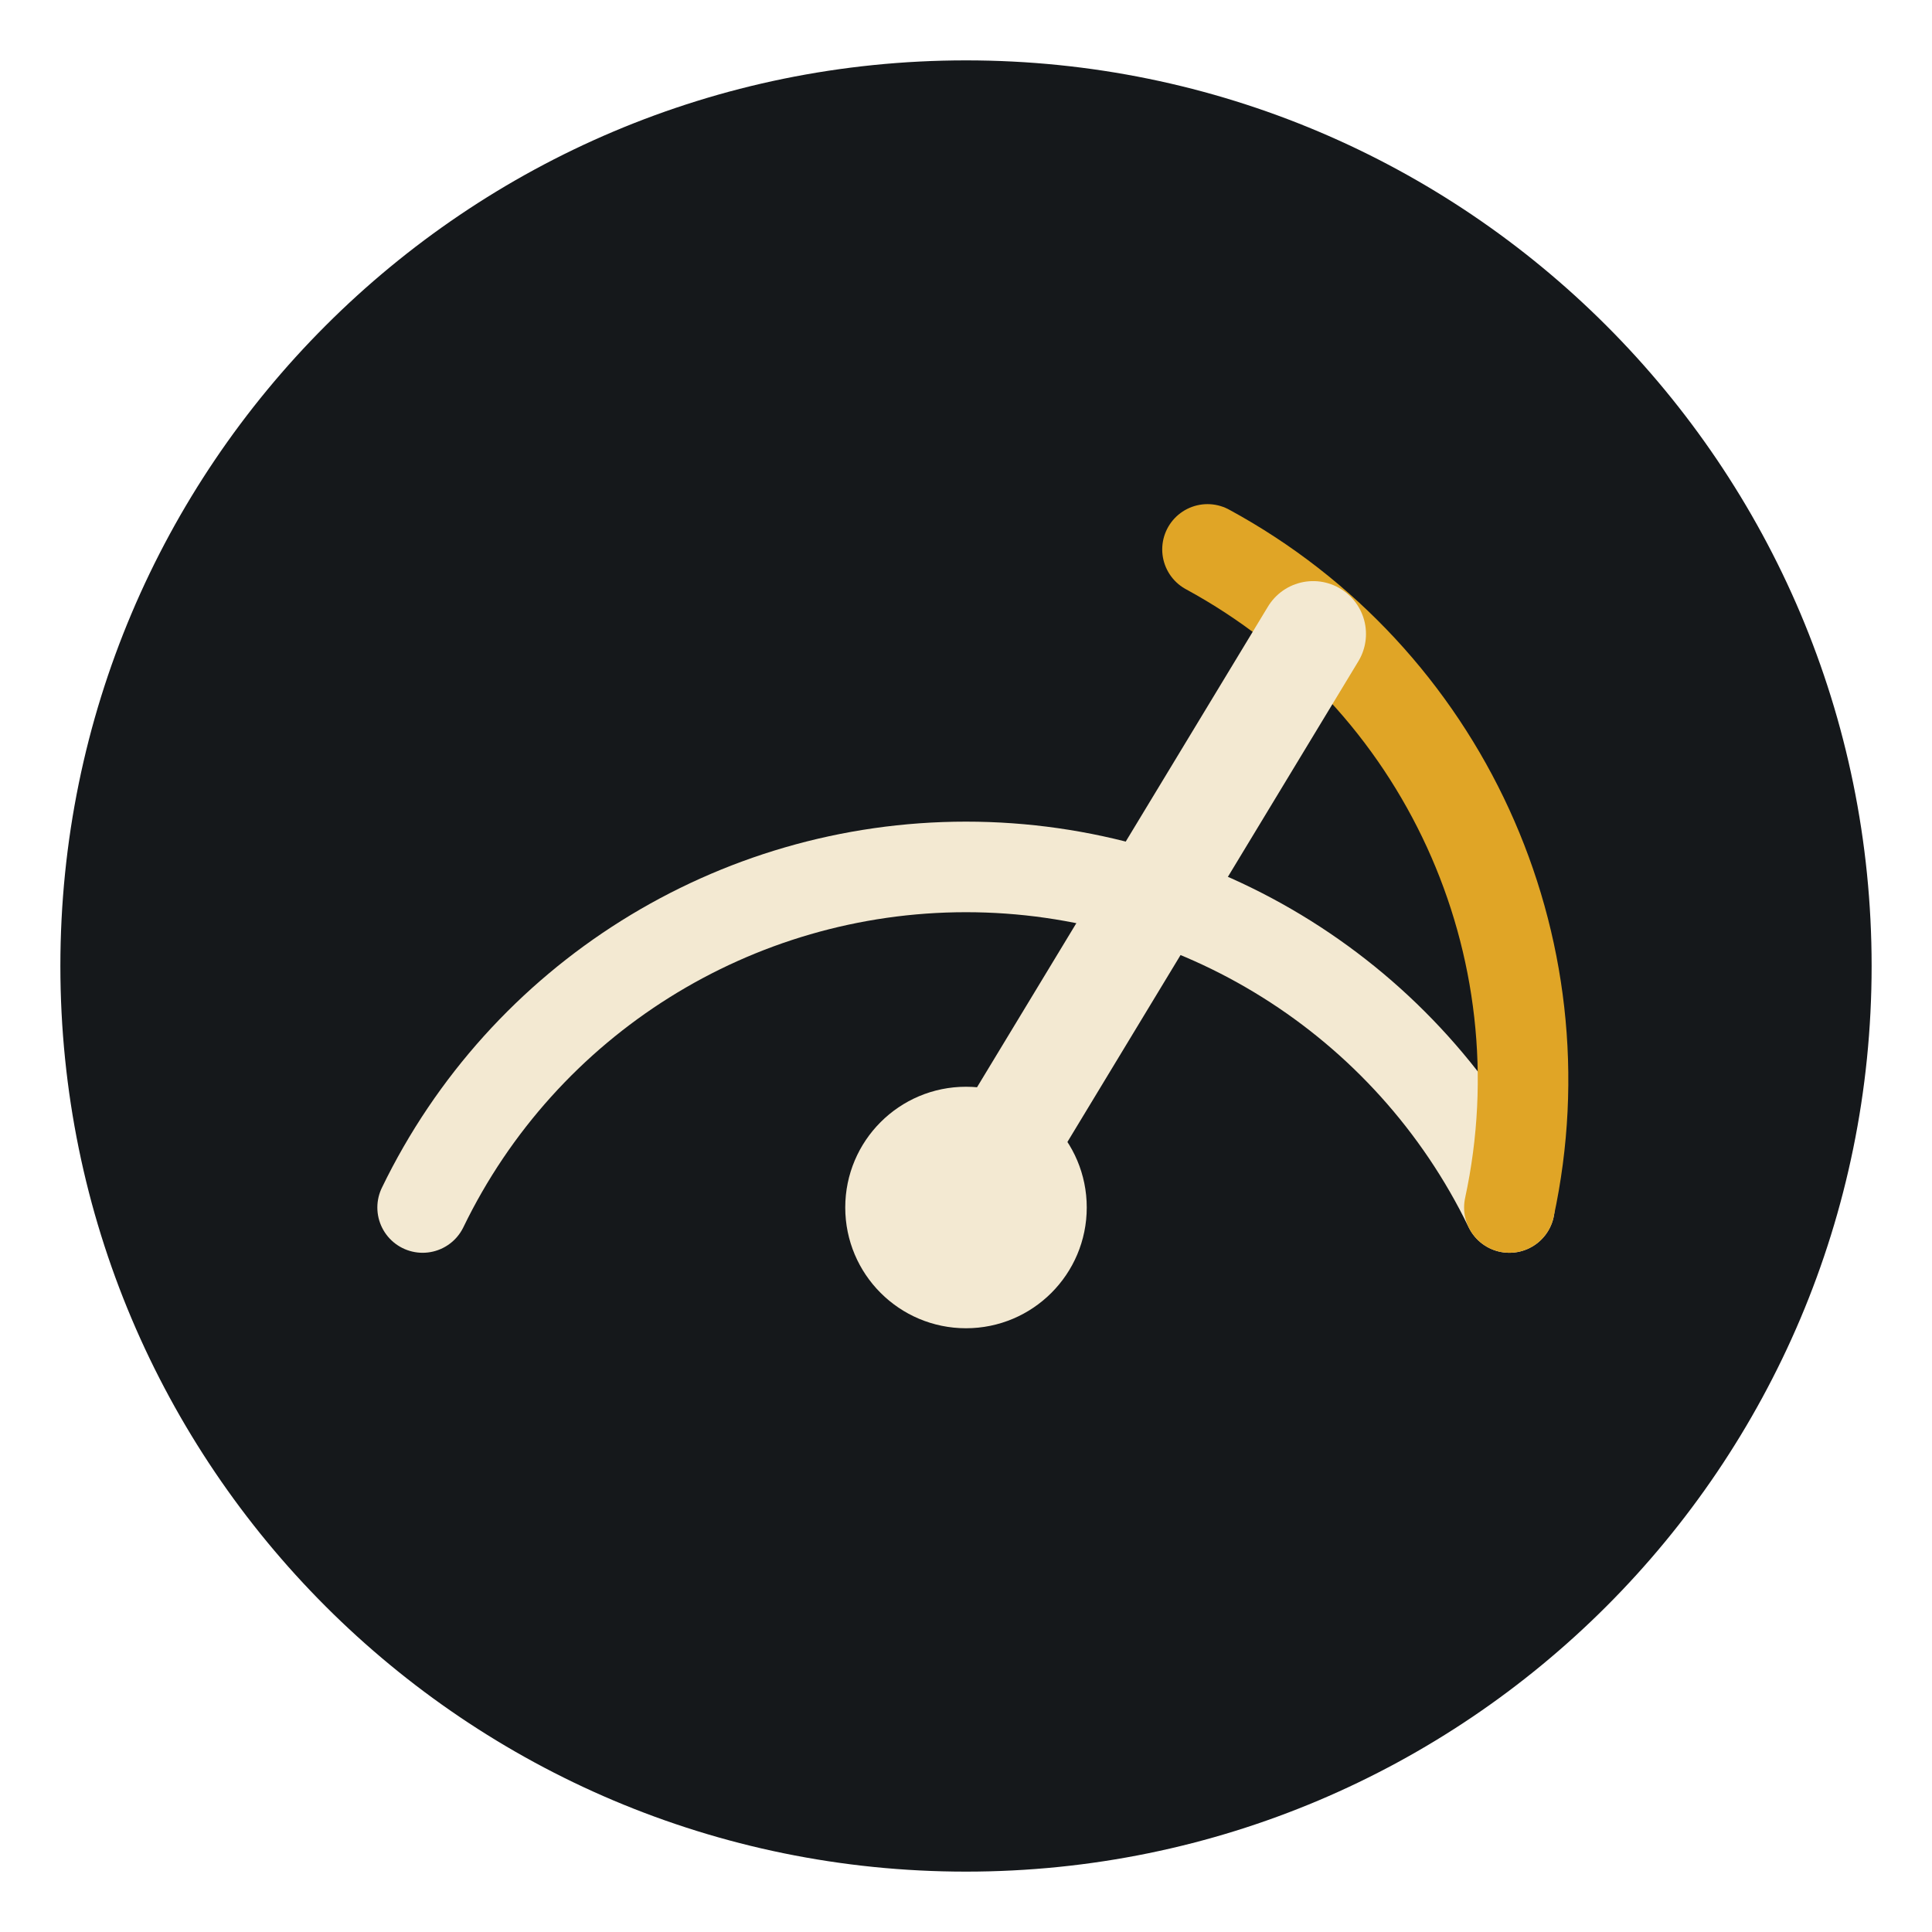
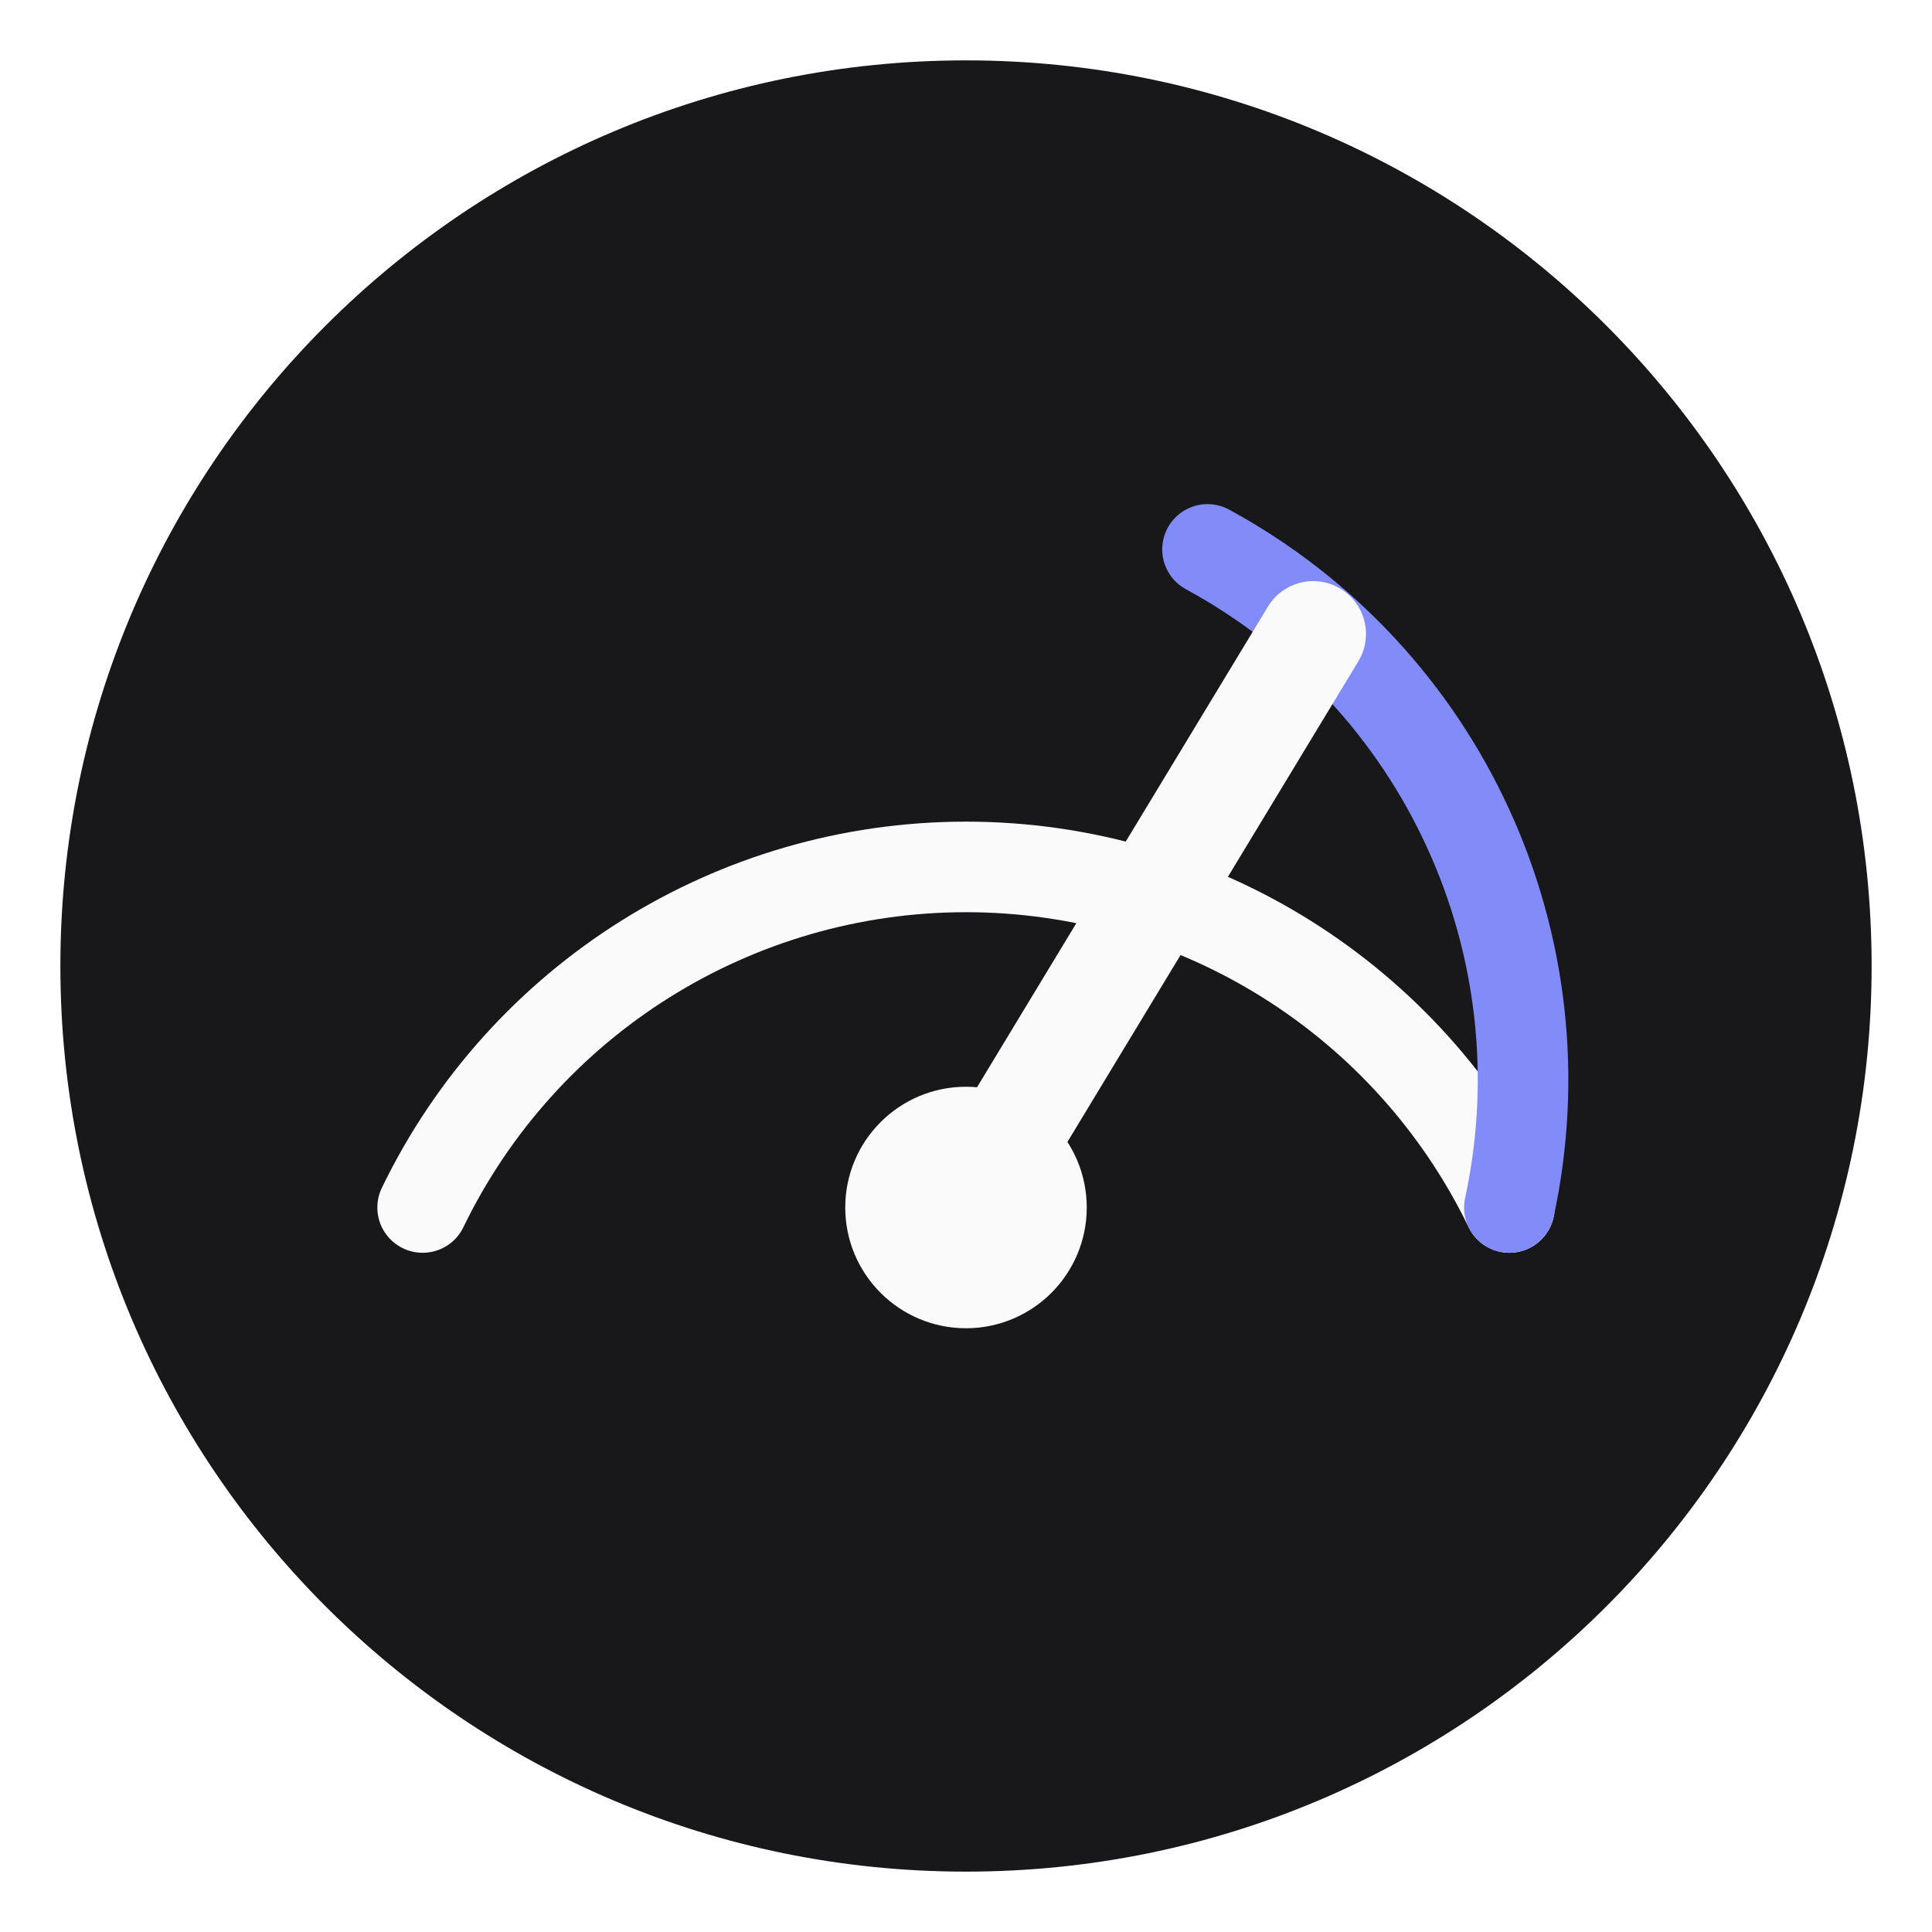
<svg xmlns="http://www.w3.org/2000/svg" viewBox="0 0 64 64" width="64" height="64">
-   <circle cx="32" cy="32" r="30" fill="#15181b" />
-   <path d="M14 40 A20 20 0 0 1 50 40" fill="none" stroke="#f3e9d2" stroke-width="3" stroke-linecap="round" />
-   <path d="M40 18.2 A20 20 0 0 1 50 40" fill="none" stroke="#e0a526" stroke-width="3" stroke-linecap="round" />
-   <line x1="32" y1="40" x2="43.5" y2="21" stroke="#f3e9d2" stroke-width="3.5" stroke-linecap="round" />
-   <circle cx="32" cy="40" r="4" fill="#f3e9d2" />
+   <circle cx="32" cy="32" r="30" fill="#18181b" />
+   <path d="M14 40 A20 20 0 0 1 50 40" fill="none" stroke="#fafafa" stroke-width="3" stroke-linecap="round" />
+   <path d="M40 18.2 A20 20 0 0 1 50 40" fill="none" stroke="#818cf8" stroke-width="3" stroke-linecap="round" />
+   <line x1="32" y1="40" x2="43.5" y2="21" stroke="#fafafa" stroke-width="3.5" stroke-linecap="round" />
+   <circle cx="32" cy="40" r="4" fill="#fafafa" />
</svg>
